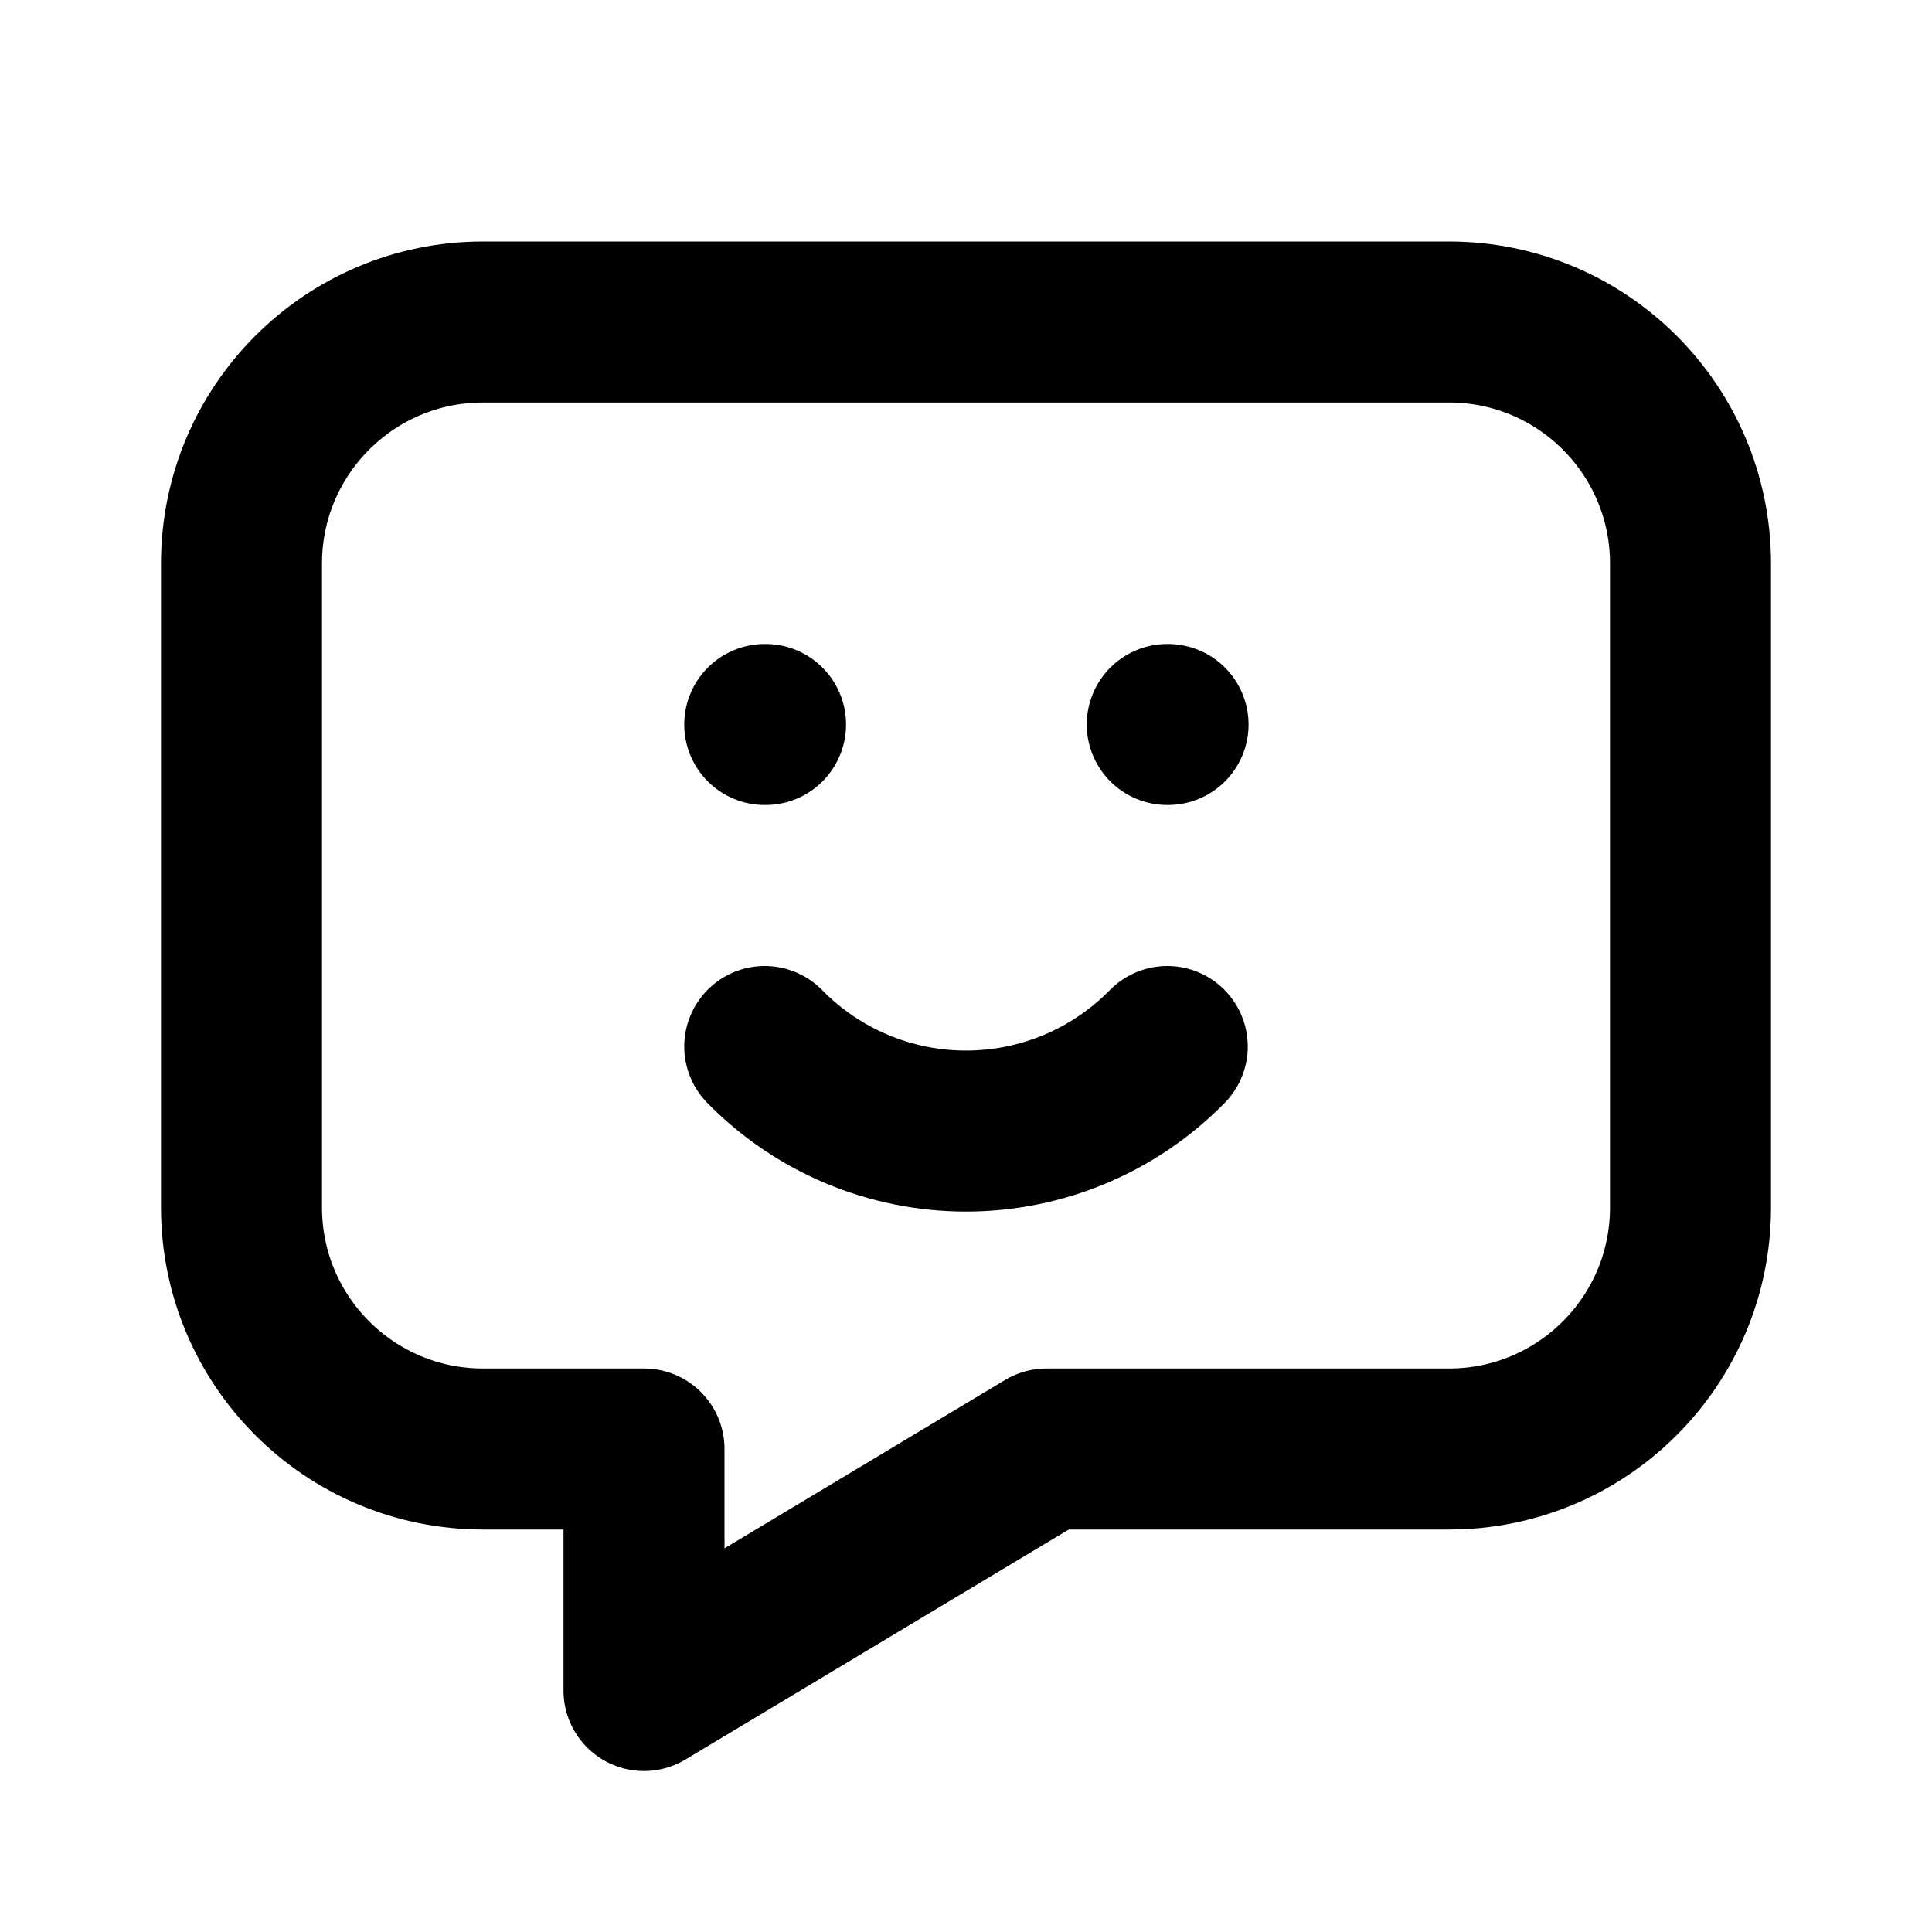
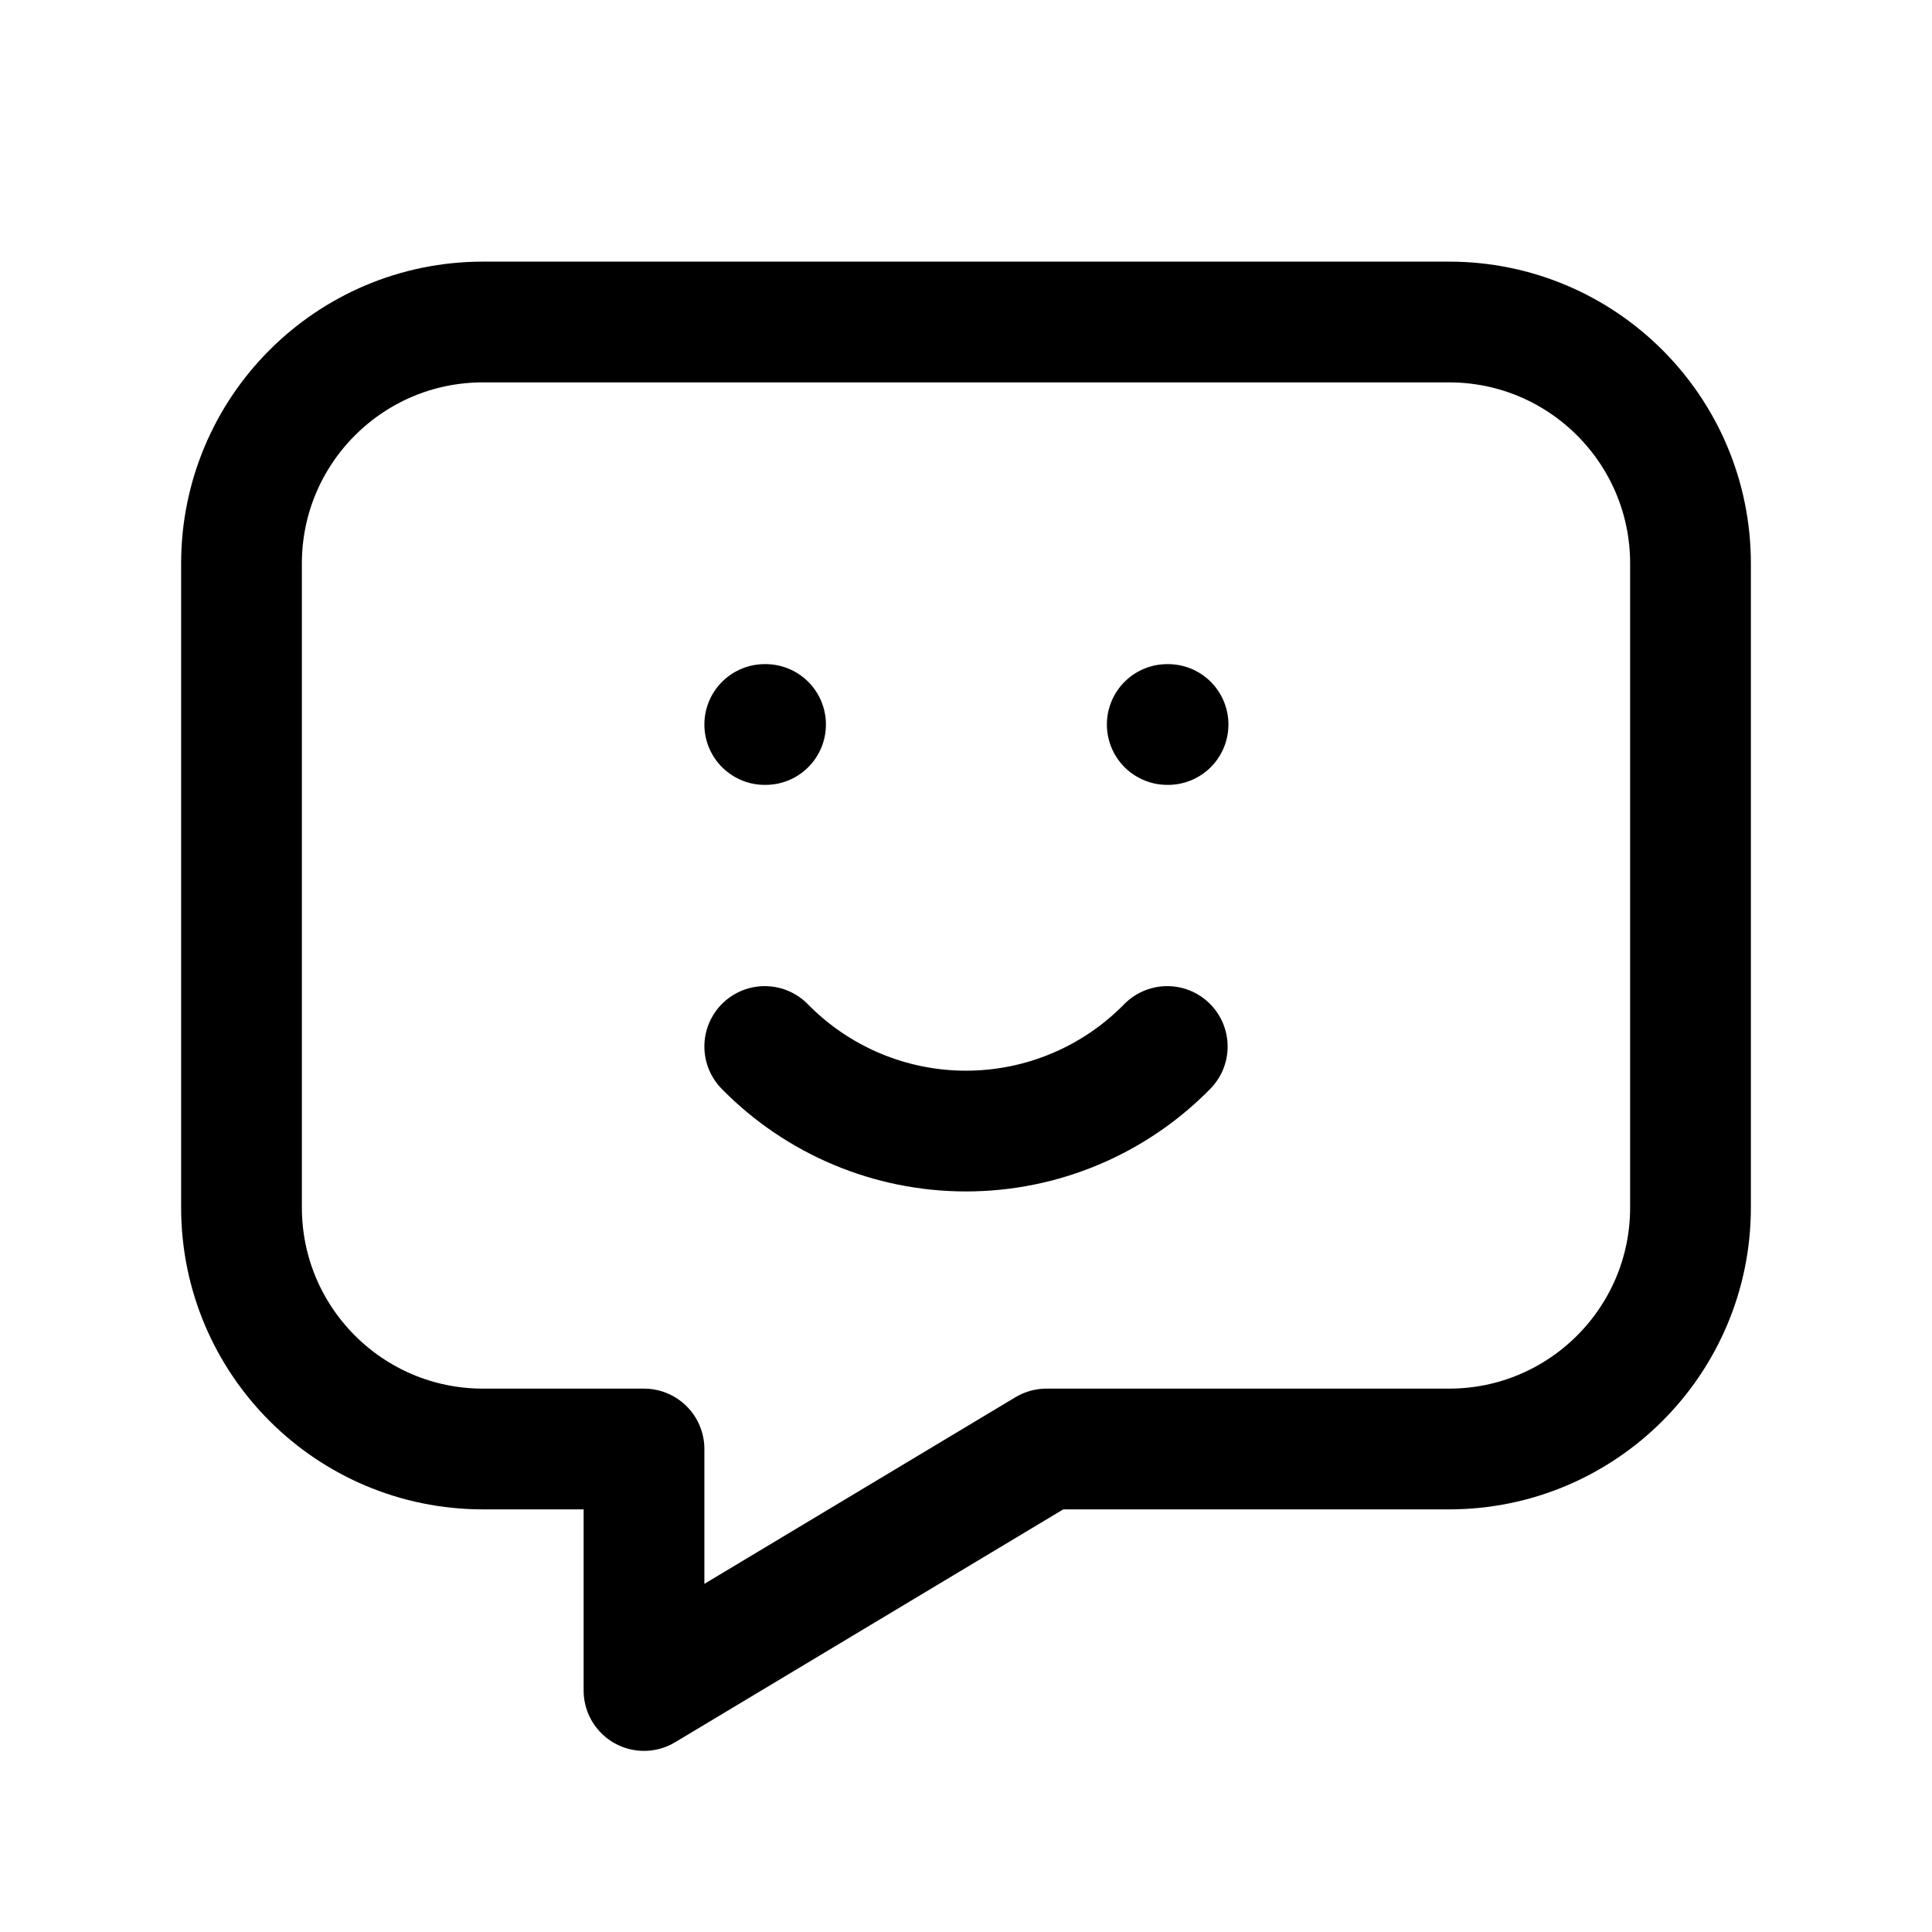
- <svg xmlns="http://www.w3.org/2000/svg" width="24" height="24" viewBox="0 0 24 24">
-   <g fill="none" stroke="currentColor" stroke-linecap="round" stroke-linejoin="round" stroke-width="2">
+ <svg xmlns="http://www.w3.org/2000/svg" width="2em" height="2em" viewBox="0 0 24 24">
+   <g fill="none" stroke="currentColor" stroke-linecap="round" stroke-linejoin="round" stroke-width="1.5">
    <path d="M18 4a3 3 0 0 1 3 3v8a3 3 0 0 1-3 3h-5l-5 3v-3H6a3 3 0 0 1-3-3V7a3 3 0 0 1 3-3zM9.5 9h.01m4.99 0h.01" />
    <path d="M9.5 13a3.5 3.5 0 0 0 5 0" />
  </g>
</svg>
